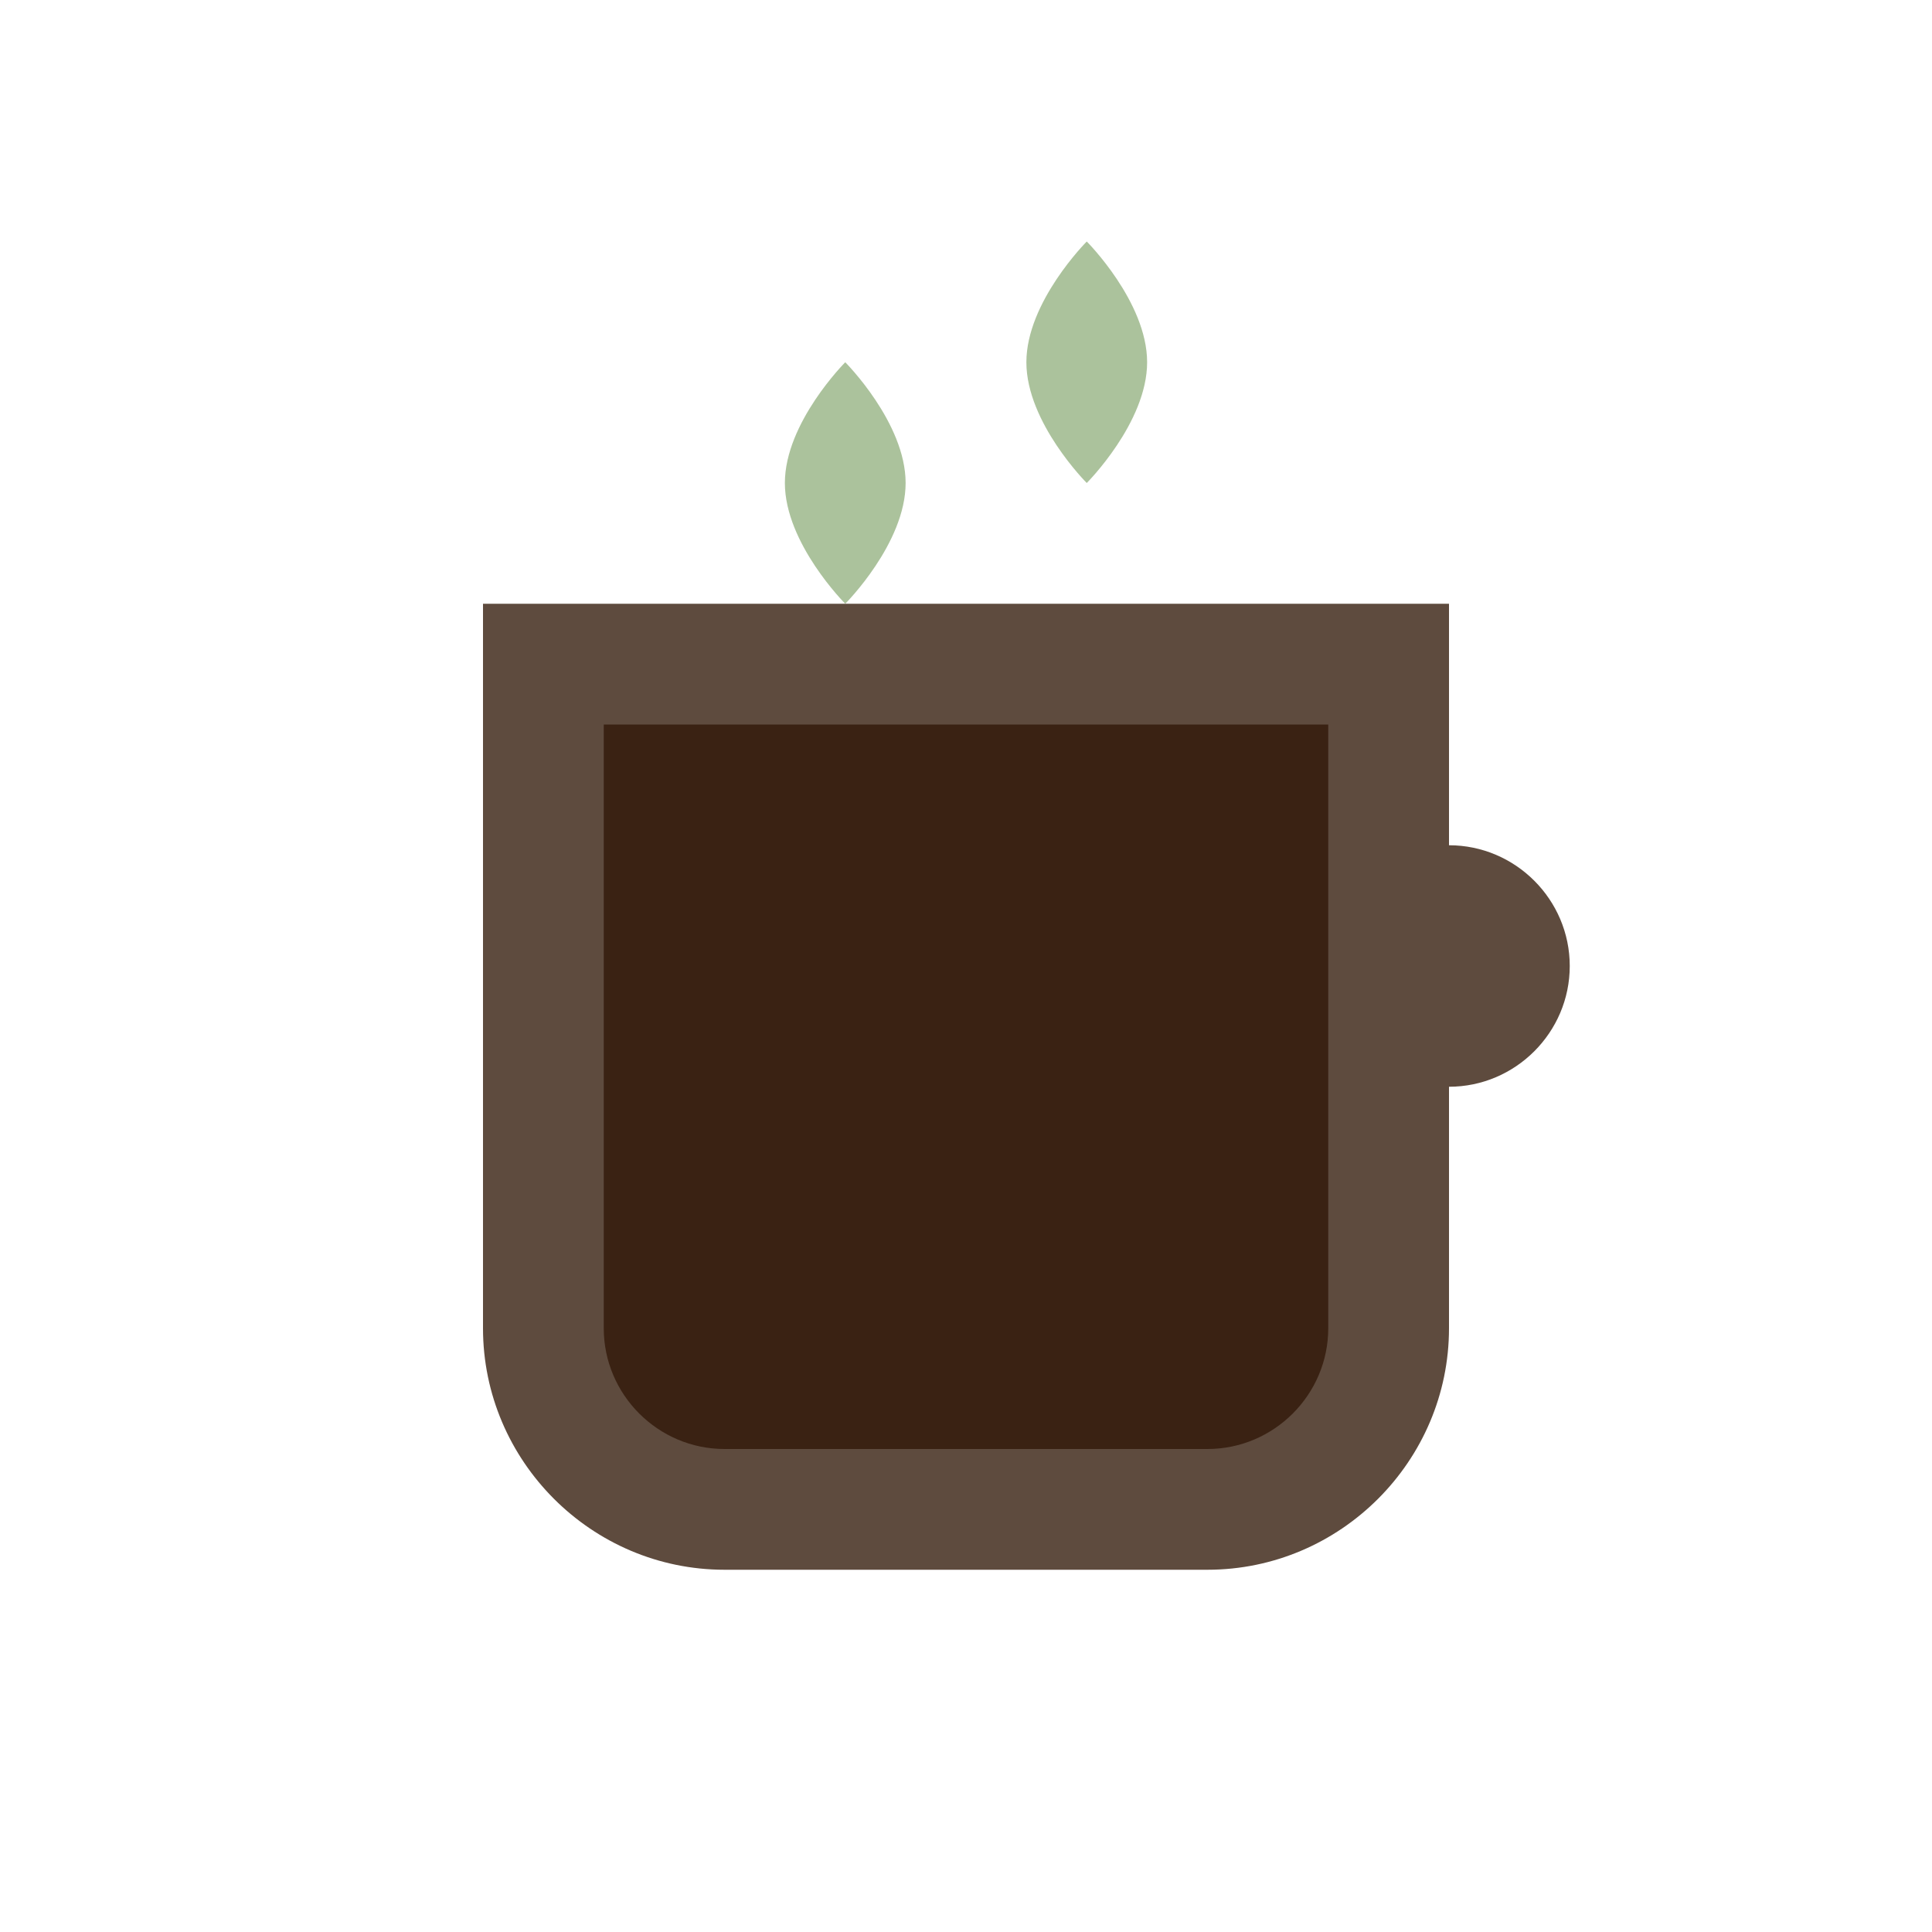
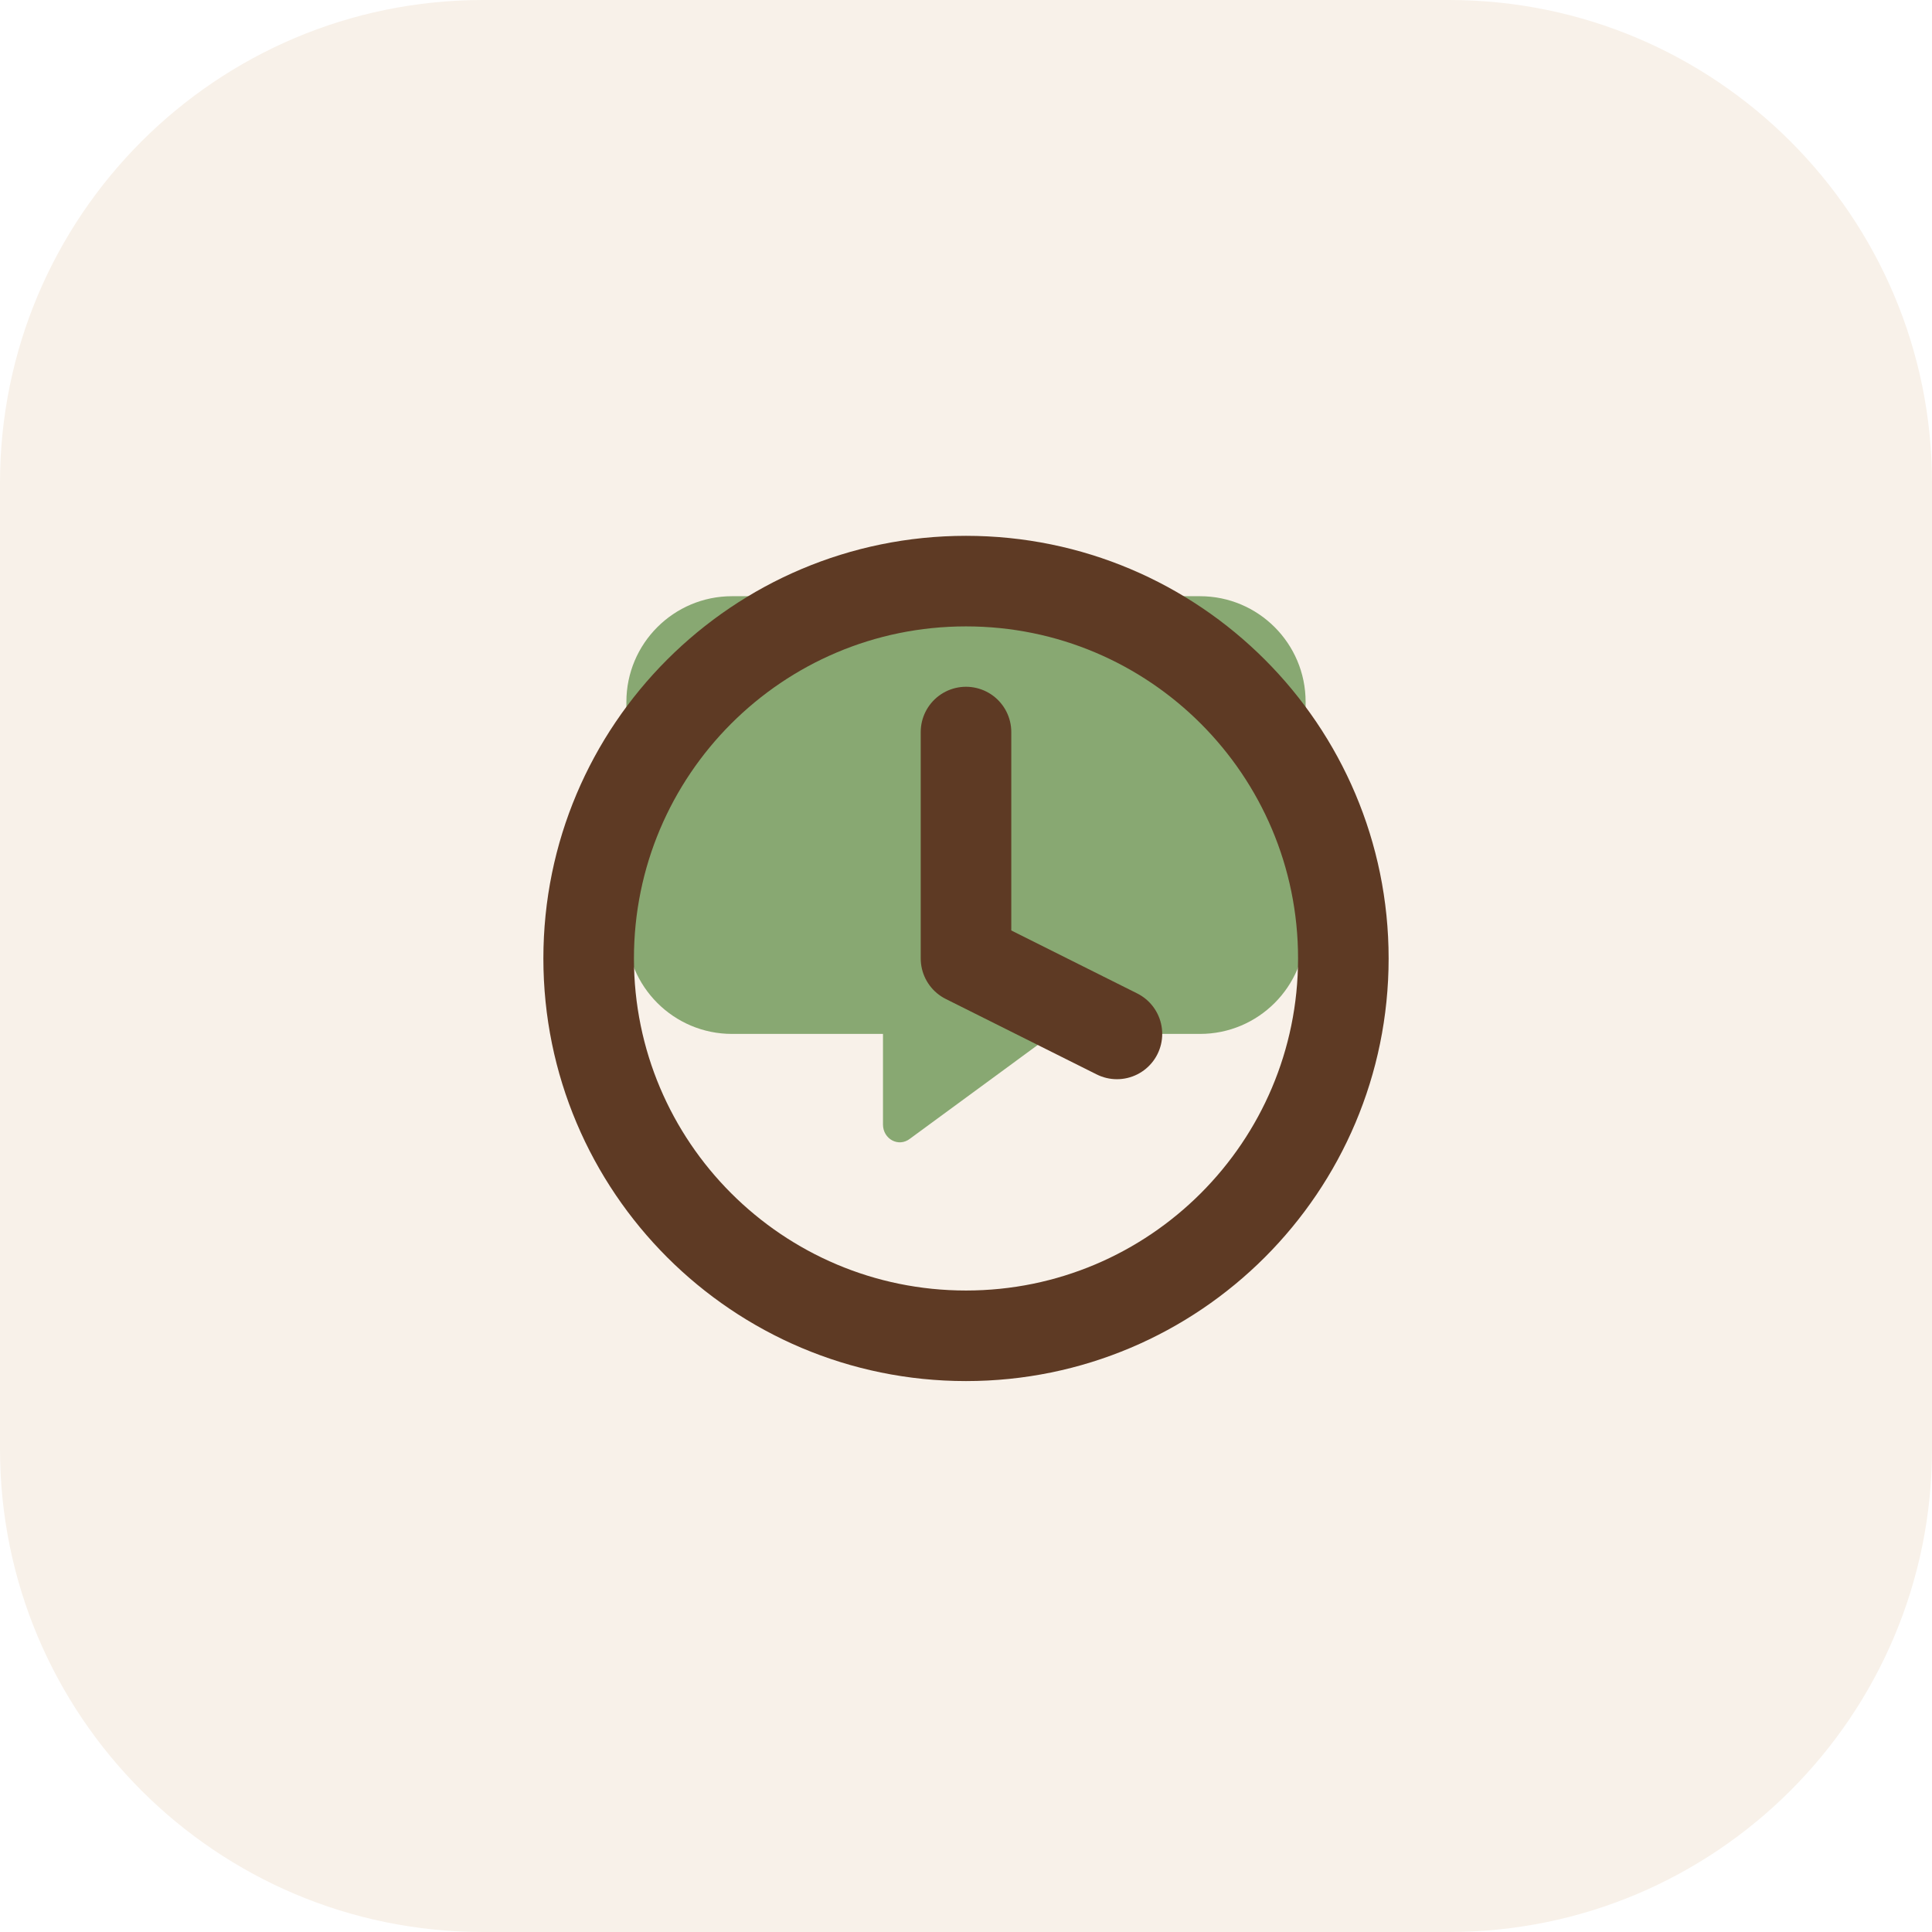
- <svg xmlns="http://www.w3.org/2000/svg" viewBox="0 0 32 32">
-   <path fill="#5E4B3E" d="M8,10v12c0,2.2,1.8,4,4,4h8c2.2,0,4-1.8,4-4V10H8z" />
-   <path fill="#5E4B3E" d="M24,14v4c1.1,0,2-0.9,2-2s-0.9-2-2-2z" />
-   <path fill="#3A2213" d="M10,12v10c0,1.1,0.9,2,2,2h8c1.1,0,2-0.9,2-2V12H10z" />
-   <path fill="#88A872" opacity="0.7" d="M14,6c0,0-1,1-1,2s1,2,1,2s1-1,1-2S14,6,14,6z" />
-   <path fill="#88A872" opacity="0.7" d="M18,4c0,0-1,1-1,2s1,2,1,2s1-1,1-2S18,4,18,4z" />
+ <svg xmlns="http://www.w3.org/2000/svg" width="512" height="512" viewBox="0 0 512 512" fill="none">
+   <rect width="512" height="512" rx="128" fill="#F8F1E9" />
+   <path d="M346 186C346 170.536 333.464 158 318 158H194C178.536 158 166 170.536 166 186V246C166 261.464 178.536 274 194 274H234V298C234 301.866 238.134 304.134 241.172 301.757L279 274H318C333.464 274 346 261.464 346 246V186Z" fill="#88A872" />
+   <path d="M256 354C311.228 354 356 309.228 356 254C356 198.772 311.228 154 256 154C200.772 154 156 198.772 156 254C156 309.228 200.772 354 256 354Z" stroke="#5E3A24" stroke-width="24" stroke-linecap="round" stroke-linejoin="round" />
+   <path d="M256 194V254L296 274" stroke="#5E3A24" stroke-width="24" stroke-linecap="round" stroke-linejoin="round" />
</svg>
